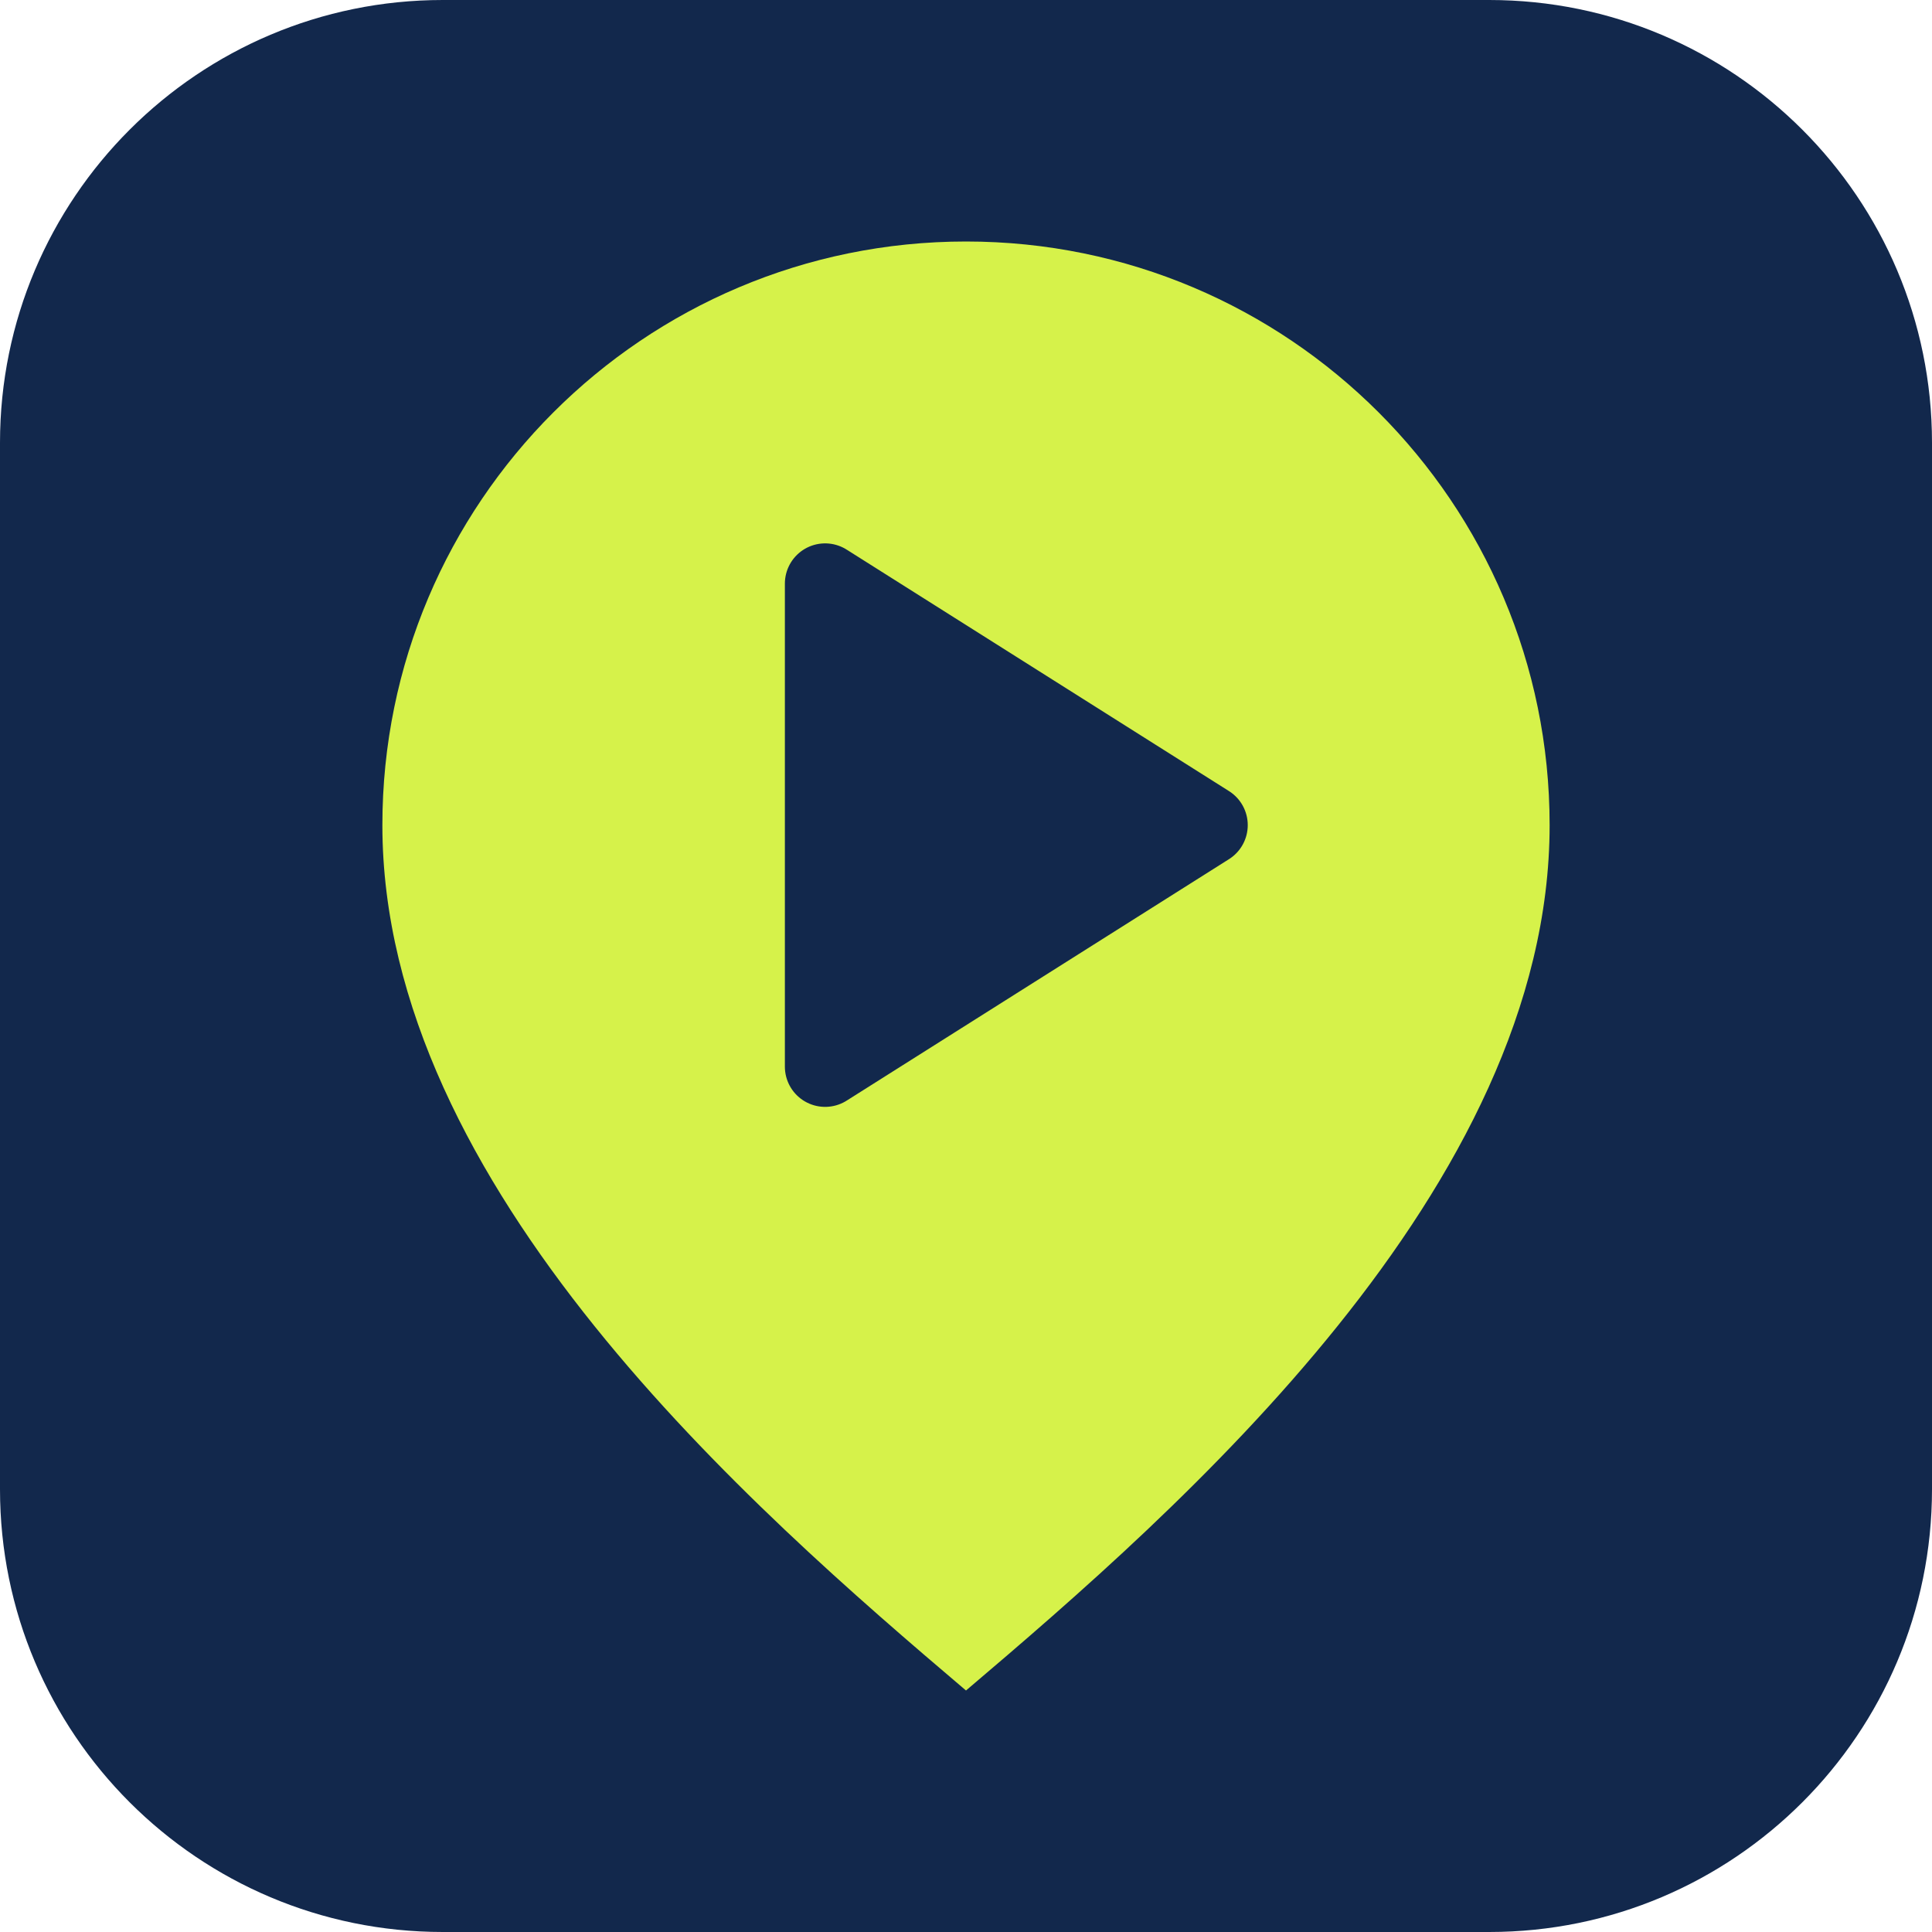
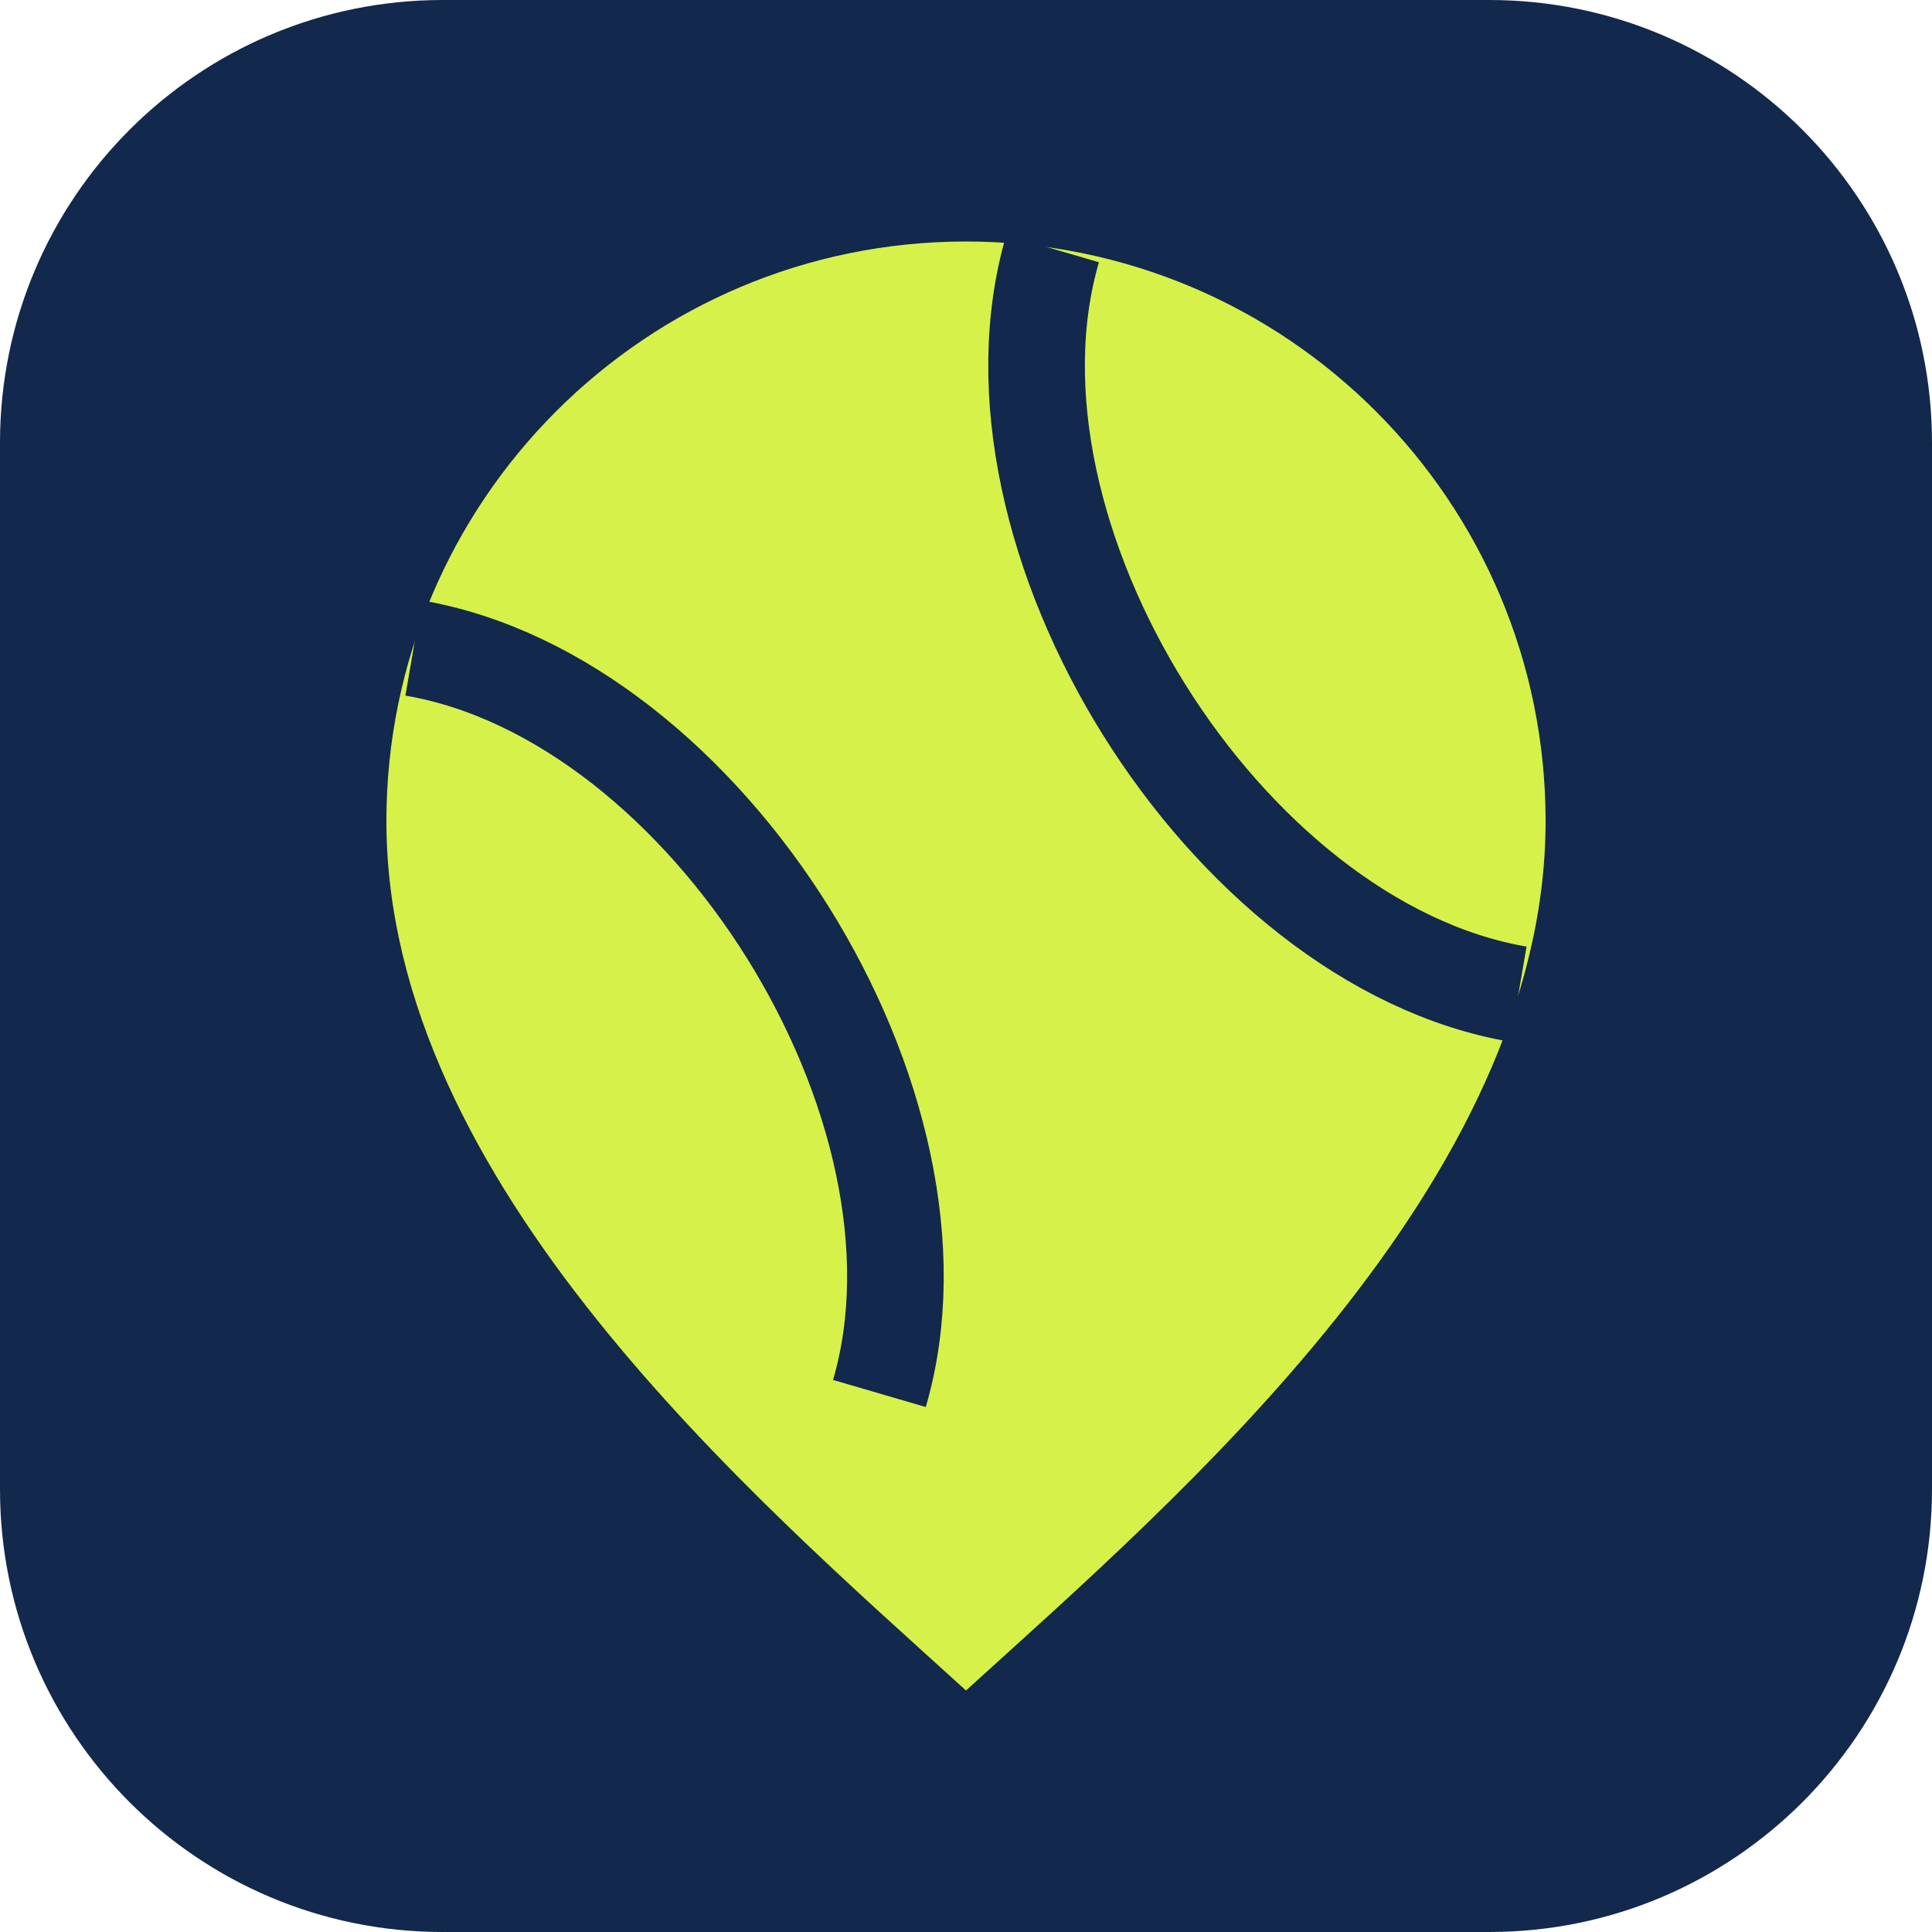
<svg xmlns="http://www.w3.org/2000/svg" viewBox="0 0 48 48">
  <rect width="48" height="48" rx="11" fill="#12284c" />
-   <path fill="#d6f24a" d="M24 6a14.5 14.5 0 0 1 14.5 14.5c0 9-9.2 17-14.5 21.5-5.3-4.5-14.5-12.5-14.5-21.5A14.5 14.5 0 0 1 24 6Z" />
-   <path fill="#12284c" stroke="#12284c" stroke-width="2" stroke-linejoin="round" d="M20.5 14.5v12l9.5-6Z" />
+   <g transform="translate(9.6 6) scale(1.2)">
+     <path fill="#d6f24a" d="M12 0a12 12 0 0 1 12 12c0 7.5-7.6 14-12 18C7.6 26 0 19.5 0 12A12 12 0 0 1 12 0Z" />
+     <path fill="none" stroke="#12284c" stroke-width="2" transform="rotate(-32 12 12)" d="M4.2 2.9C8.8 7 8.8 17 4.2 21.1M19.8 2.9C15.2 7 15.2 17 19.8 21.1" />
+   </g>
</svg>
